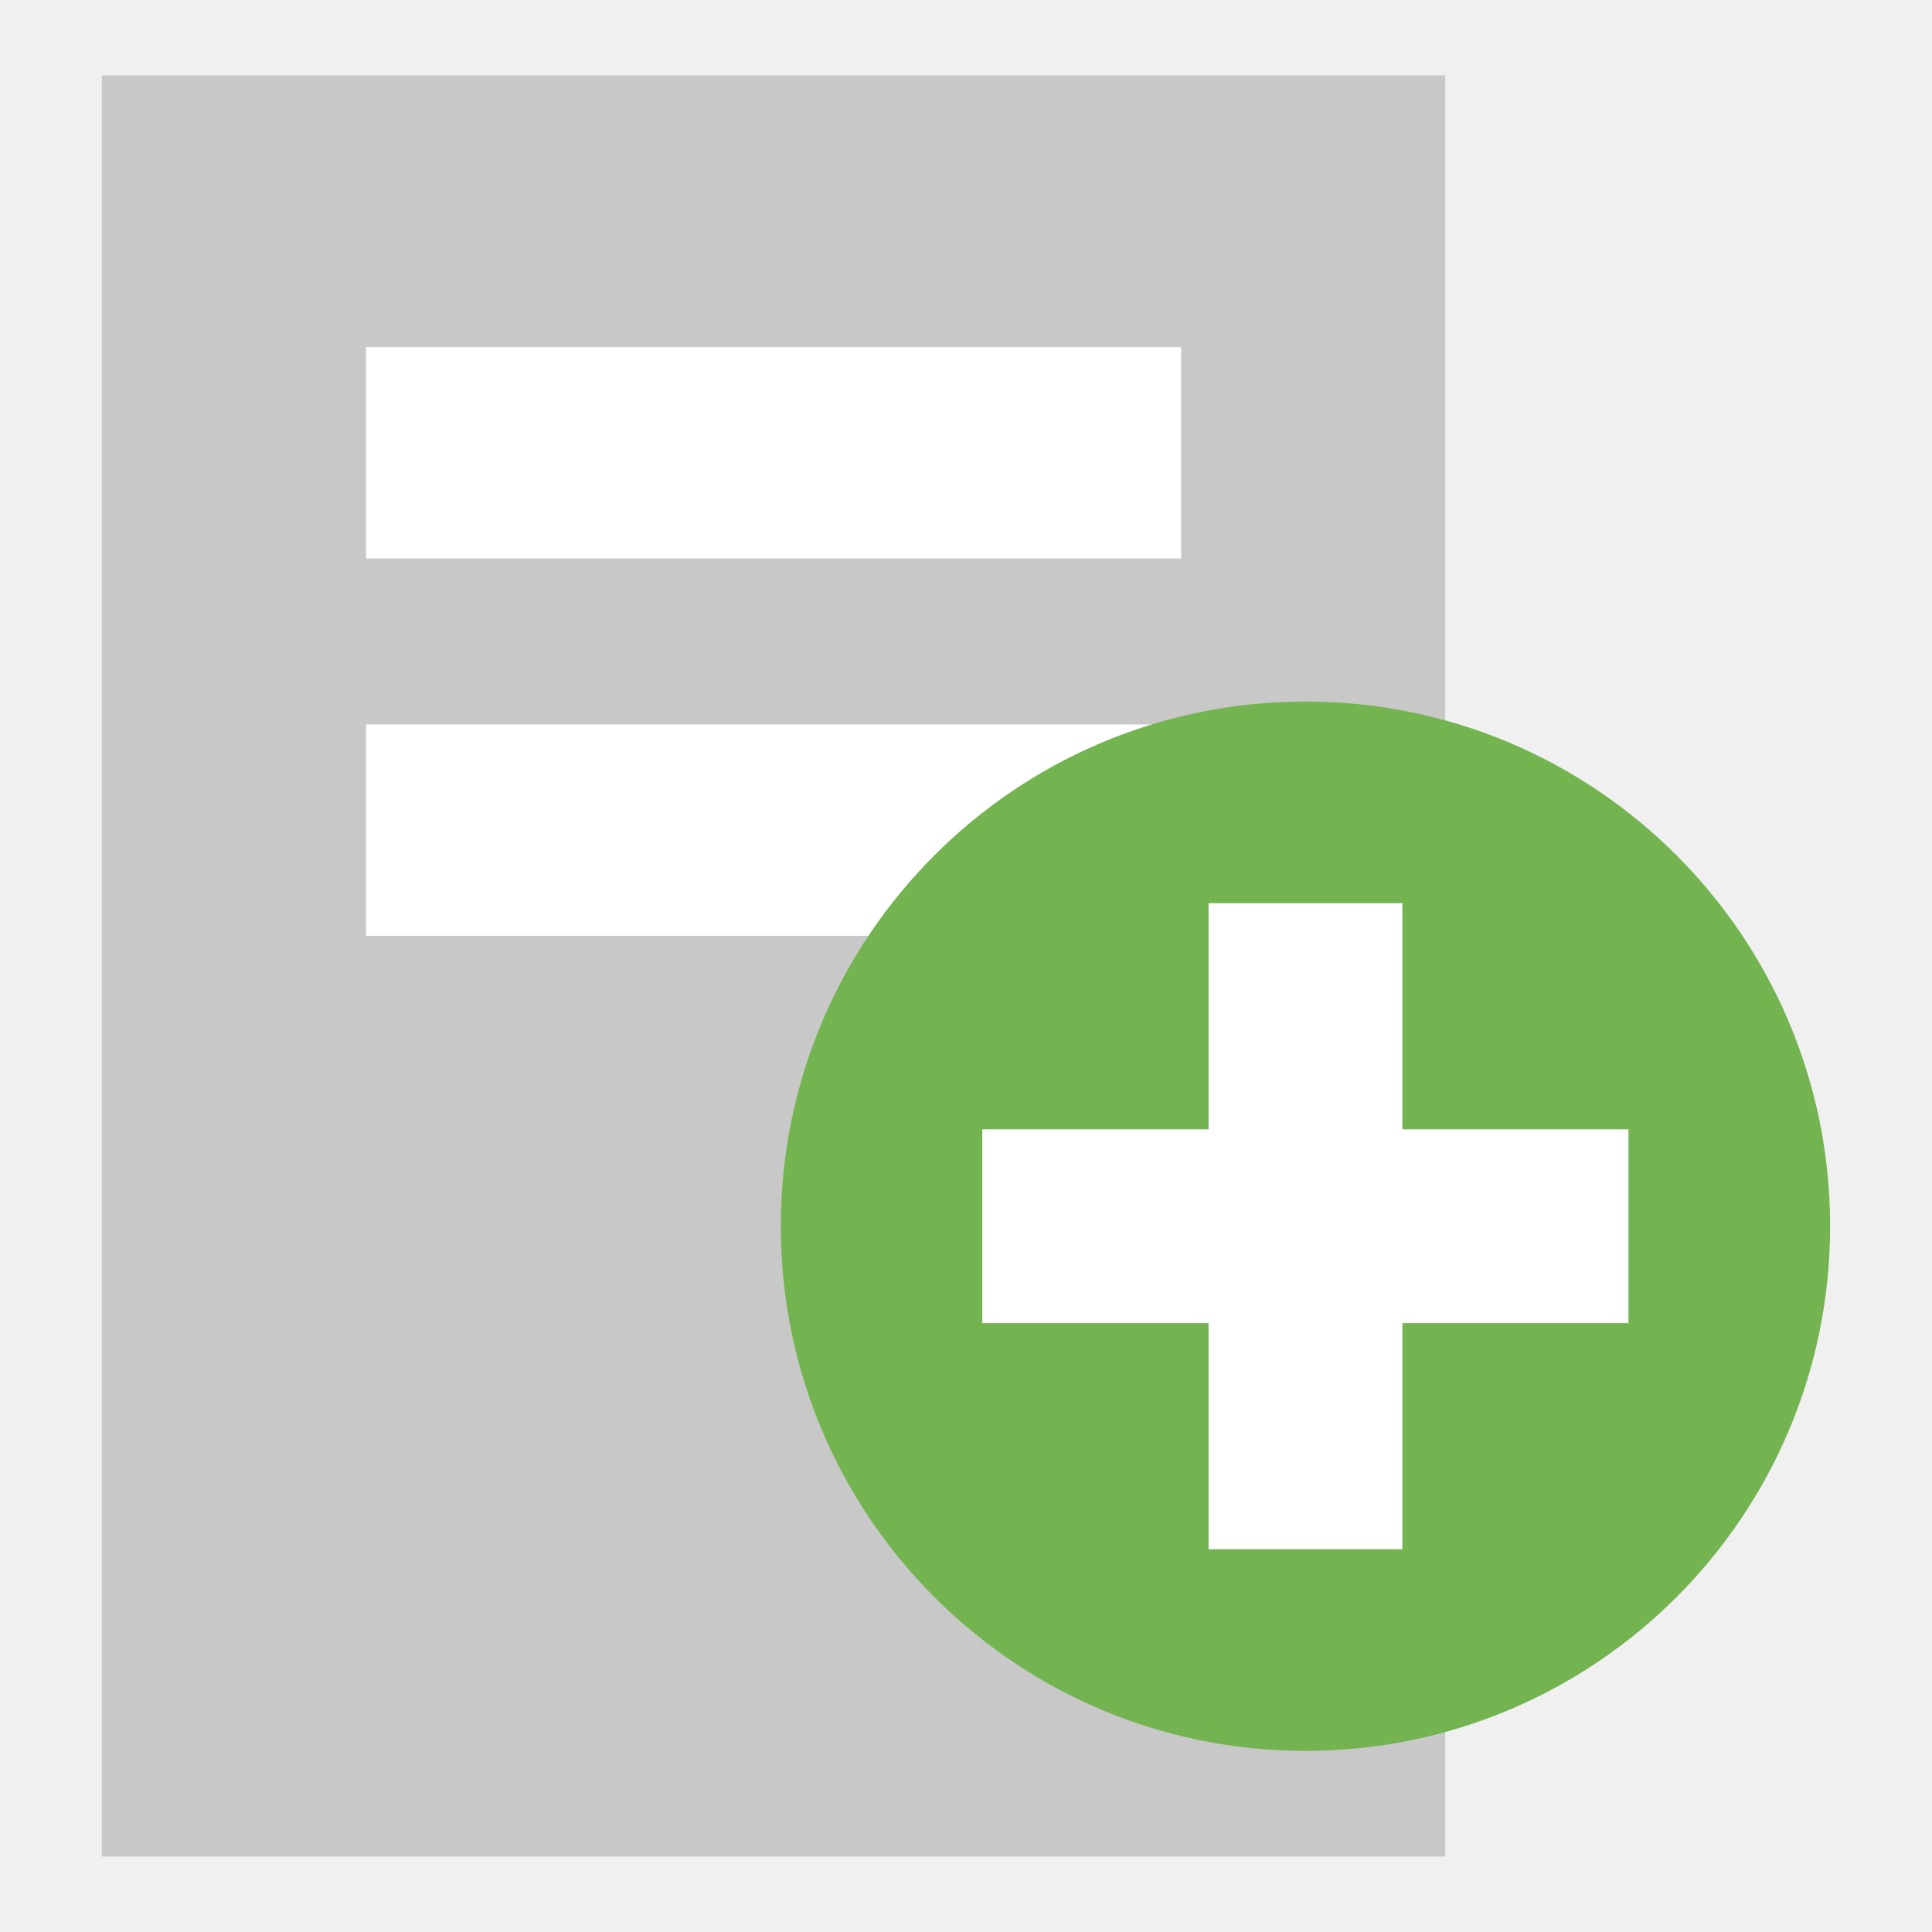
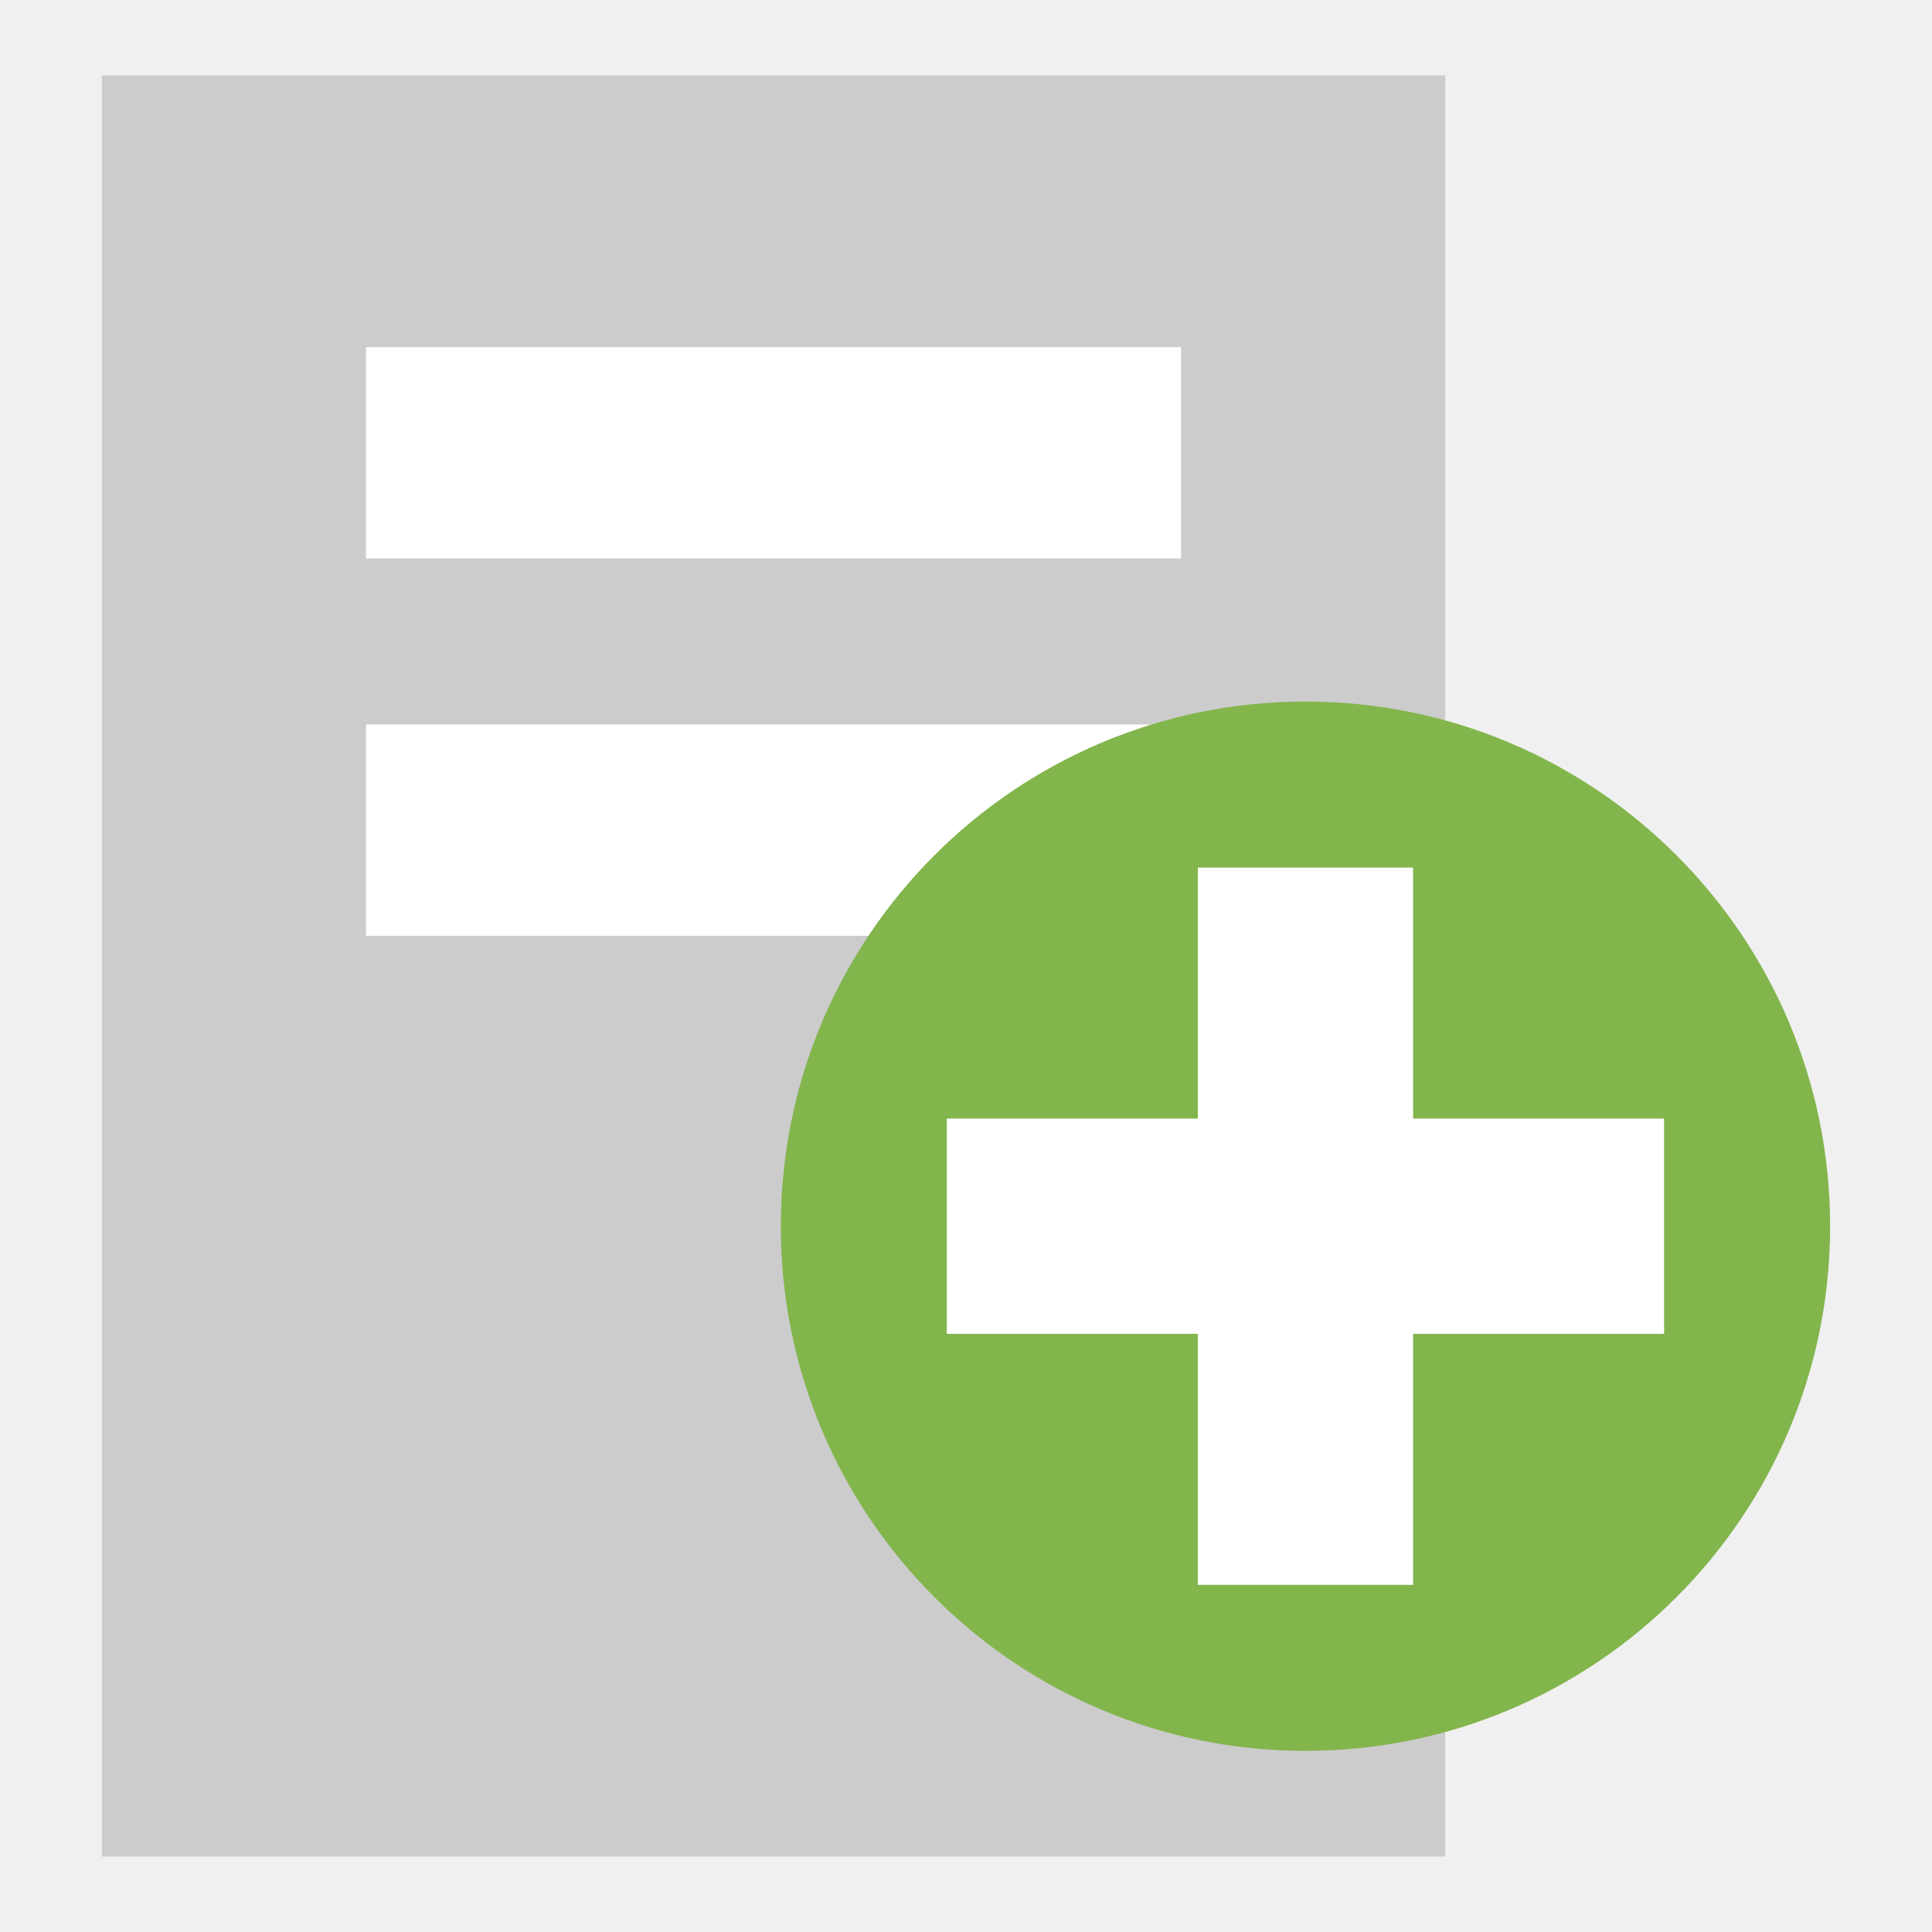
<svg xmlns="http://www.w3.org/2000/svg" id="Icons" viewBox="0 0 128 128">
  <defs>
-     <style>.cls-1{fill:#c8c8c8;}.cls-2{fill:#fff;}.cls-3{fill:#73b450;}</style>
+     <style>.cls-1{fill:#ccc;}.cls-2{fill:#fff;}.cls-3{fill:#83b54d;}</style>
  </defs>
  <rect class="cls-1" x="6.75" y="5" width="89" height="118" />
  <rect class="cls-2" x="24.25" y="23" width="54" height="14" />
  <rect class="cls-2" x="24.25" y="48" width="54" height="14" />
  <circle class="cls-3" cx="86.49" cy="81.24" r="34.76" />
-   <polygon class="cls-2" points="107.89 74.82 92.91 74.82 92.91 59.84 80.07 59.84 80.07 74.82 65.08 74.82 65.08 87.66 80.07 87.66 80.07 102.64 92.91 102.64 92.91 87.66 107.89 87.66 107.89 74.82" />
+   <polygon class="cls-2" points="110.25 74.11 93.62 74.11 93.62 57.48 79.36 57.48 79.36 74.11 62.73 74.11 62.73 88.37 79.36 88.37 79.36 105 93.62 105 93.62 88.37 110.25 88.37 110.25 74.11" />
</svg>
